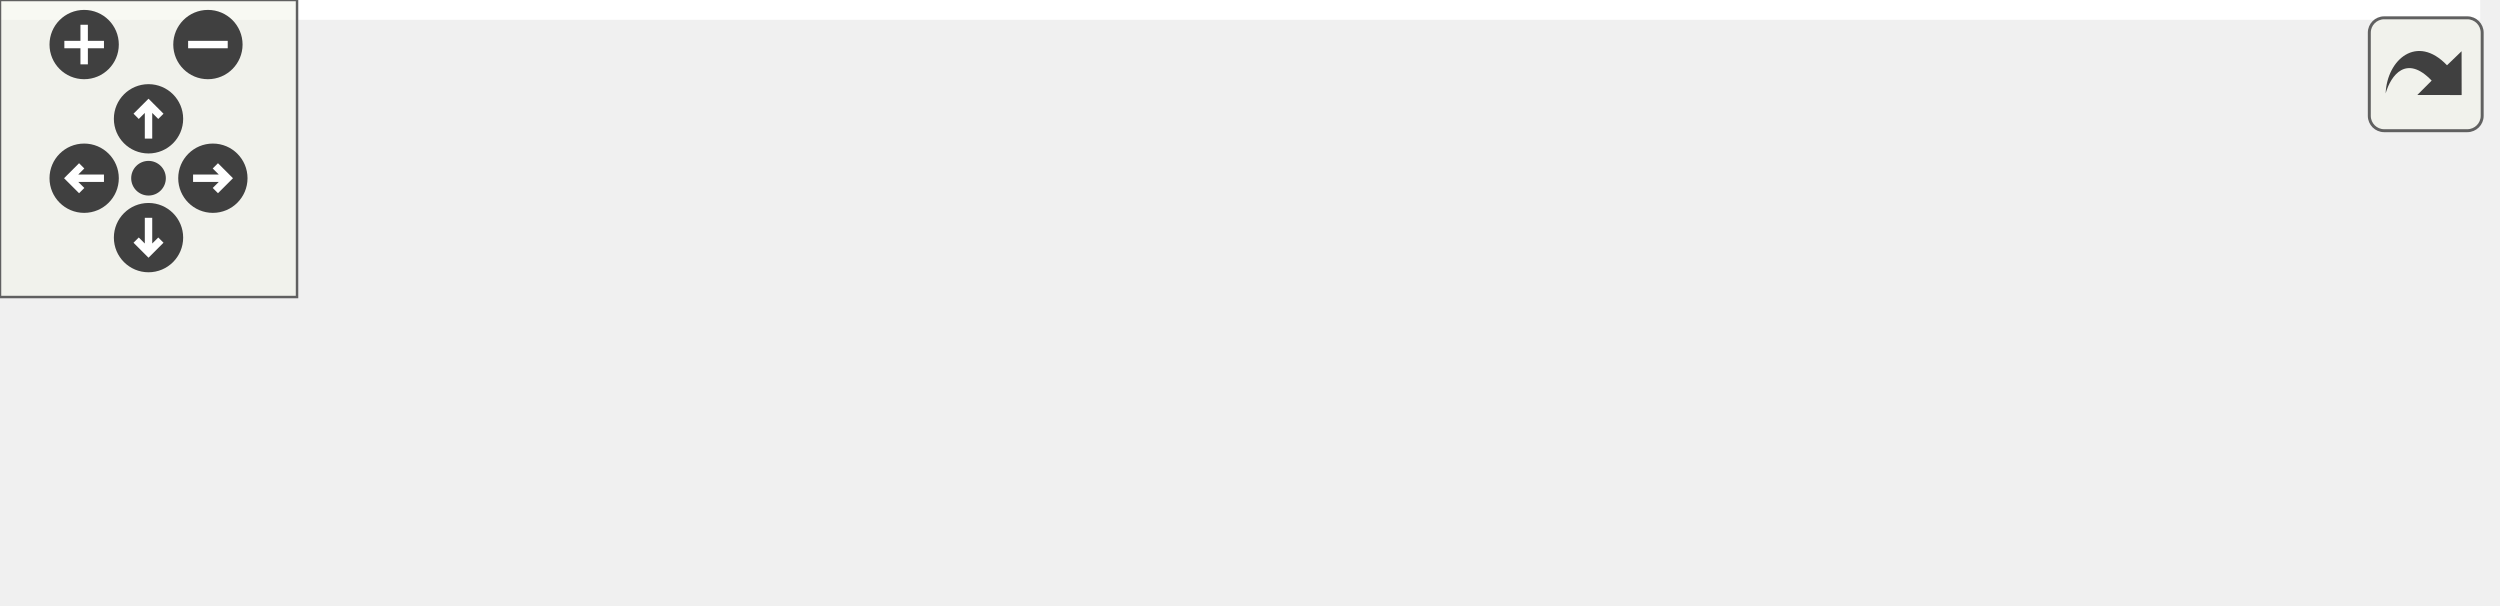
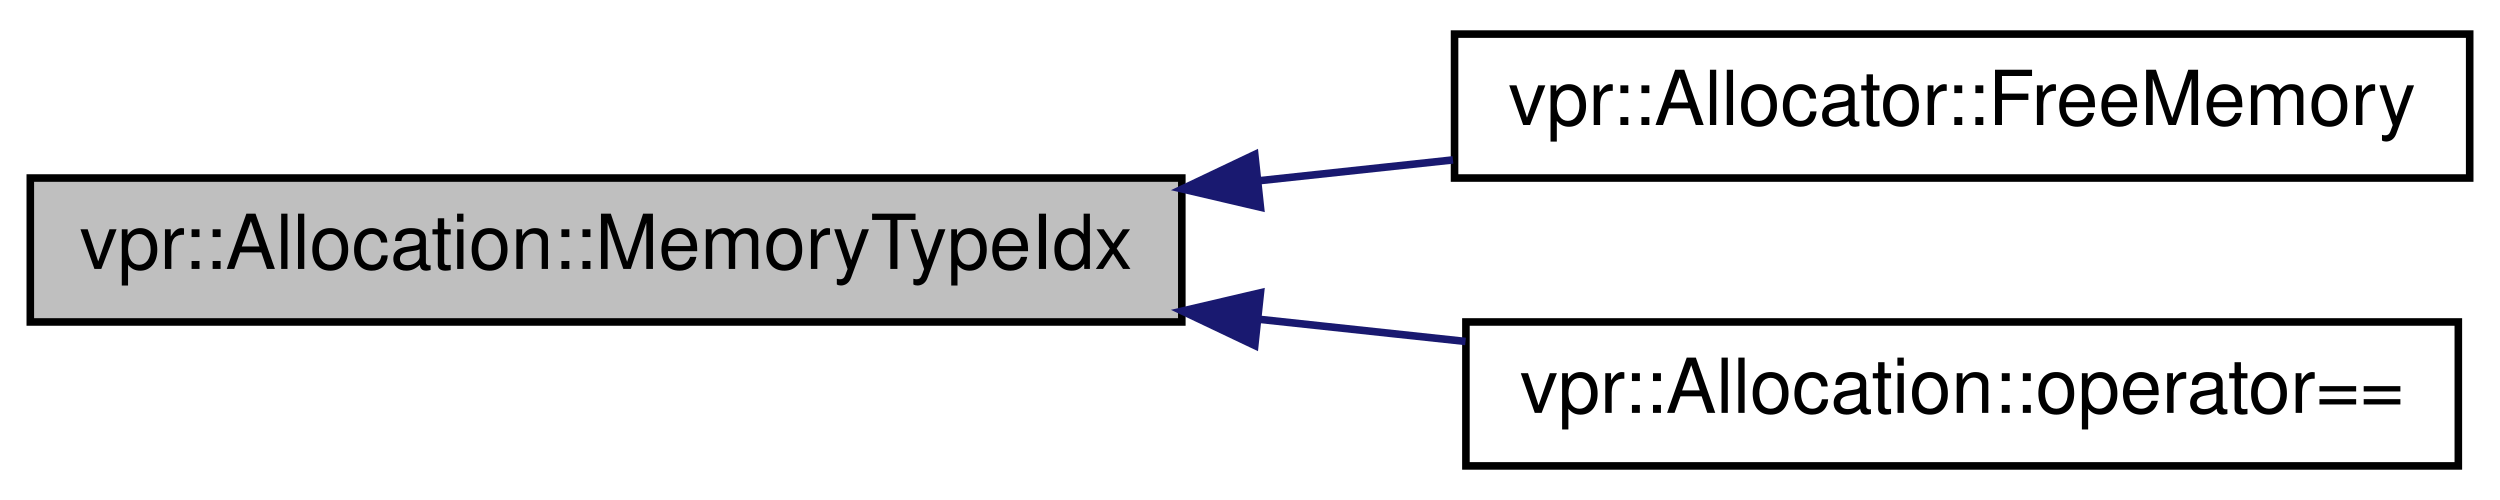
- <svg xmlns="http://www.w3.org/2000/svg" xmlns:xlink="http://www.w3.org/1999/xlink" id="main" version="1.1" xml:space="preserve">
-   <style type="text/css">
- .edge:hover path { stroke: red; }
- .edge:hover polygon { stroke: red; fill: red; }
- </style>
-   <defs>
-     <circle id="rim" cx="0" cy="0" r="7" />
-     <circle id="rim2" cx="0" cy="0" r="3.5" />
-     <g id="zoomPlus">
-       <use xlink:href="#rim" fill="#404040">
-         <set attributeName="fill" to="#808080" begin="zoomplus.mouseover" end="zoomplus.mouseout" />
-       </use>
-       <path d="M-4,0h8M0,-4v8" fill="none" stroke="white" stroke-width="1.5" pointer-events="none" />
+ <svg xmlns="http://www.w3.org/2000/svg" xmlns:xlink="http://www.w3.org/1999/xlink" width="330pt" height="66pt" viewBox="0.00 0.00 330.00 66.00">
+   <g id="graph0" class="graph" transform="scale(1 1) rotate(0) translate(4 62)">
+     <polygon fill="white" stroke="none" points="-4,4 -4,-62 326,-62 326,4 -4,4" />
+     <g id="node1" class="node">
+       <polygon fill="#bfbfbf" stroke="black" points="0,-19.5 0,-38.5 152,-38.5 152,-19.5 0,-19.5" />
+       <text text-anchor="middle" x="76" y="-26.5" font-family="Helvetica,sans-Serif" font-size="10.00">vpr::Allocation::MemoryTypeIdx</text>
    </g>
-     <g id="zoomMin">
-       <use xlink:href="#rim" fill="#404040">
-         <set attributeName="fill" to="#808080" begin="zoomminus.mouseover" end="zoomminus.mouseout" />
-       </use>
-       <path d="M-4,0h8" fill="none" stroke="white" stroke-width="1.5" pointer-events="none" />
-     </g>
-     <g id="dirArrow">
-       <path fill="none" stroke="white" stroke-width="1.5" d="M0,-3.0v7 M-2.5,-0.5L0,-3.0L2.5,-0.5" />
-     </g>
-     <g id="resetDef">
-       <use xlink:href="#rim2" fill="#404040">
-         <set attributeName="fill" to="#808080" begin="reset.mouseover" end="reset.mouseout" />
-       </use>
-     </g>
-   </defs>
-   <svg id="graph" class="graph">
-     <g id="viewport">
-       <polygon fill="white" stroke="none" points="-4,4 -4,-62 501,-62 501,4 -4,4" />
-       <g id="node1" class="node">
-         <polygon fill="#bfbfbf" stroke="black" points="0,-19.5 0,-38.5 152,-38.5 152,-19.5 0,-19.5" />
-         <text text-anchor="middle" x="76" y="-26.5" font-family="Helvetica,sans-Serif" font-size="10.00">vpr::Allocation::MemoryTypeIdx</text>
-       </g>
-       <g id="node2" class="node">
-         <g id="a_node2">
-           <a xlink:href="classvpr_1_1_allocator.html#a438bbd88a3f18c741f7de90f528300b1" target="_top" xlink:title="vpr::Allocator::FreeMemory">
-             <polygon fill="white" stroke="black" points="188,-19.5 188,-38.5 322,-38.5 322,-19.5 188,-19.5" />
-             <text text-anchor="middle" x="255" y="-26.5" font-family="Helvetica,sans-Serif" font-size="10.00">vpr::Allocator::FreeMemory</text>
-           </a>
-         </g>
-       </g>
-       <g id="edge1" class="edge">
-         <path fill="none" stroke="midnightblue" d="M162.14,-29C170.756,-29 179.415,-29 187.789,-29" />
-         <polygon fill="midnightblue" stroke="midnightblue" points="162.064,-25.5 152.064,-29 162.064,-32.5 162.064,-25.5" />
-       </g>
-       <g id="node3" class="node">
-         <g id="a_node3">
-           <a xlink:href="classvpr_1_1_allocator.html#a9c04f050d22a383fd21f02e036bf2572" target="_top" xlink:title="vpr::Allocator::DestroyImage">
-             <polygon fill="white" stroke="black" points="358,-38.5 358,-57.5 497,-57.5 497,-38.5 358,-38.5" />
-             <text text-anchor="middle" x="427.5" y="-45.5" font-family="Helvetica,sans-Serif" font-size="10.00">vpr::Allocator::DestroyImage</text>
-           </a>
-         </g>
-       </g>
-       <g id="edge2" class="edge">
-         <path fill="none" stroke="midnightblue" d="M332.563,-37.532C340.953,-38.467 349.456,-39.414 357.742,-40.338" />
-         <polygon fill="midnightblue" stroke="midnightblue" points="332.734,-34.029 322.408,-36.4 331.959,-40.986 332.734,-34.029" />
-       </g>
-       <g id="node4" class="node">
-         <g id="a_node4">
-           <a xlink:href="classvpr_1_1_allocator.html#aba5e7b8623bceb91e2eb3551d55afb86" target="_top" xlink:title="vpr::Allocator::DestroyBuffer">
-             <polygon fill="white" stroke="black" points="359,-0.5 359,-19.5 496,-19.5 496,-0.5 359,-0.5" />
-             <text text-anchor="middle" x="427.5" y="-7.5" font-family="Helvetica,sans-Serif" font-size="10.00">vpr::Allocator::DestroyBuffer</text>
-           </a>
-         </g>
-       </g>
-       <g id="edge3" class="edge">
-         <path fill="none" stroke="midnightblue" d="M332.608,-20.463C341.363,-19.487 350.242,-18.498 358.869,-17.537" />
-         <polygon fill="midnightblue" stroke="midnightblue" points="331.959,-17.014 322.408,-21.6 332.734,-23.971 331.959,-17.014" />
+     <g id="node2" class="node">
+       <g id="a_node2">
+         <a xlink:href="classvpr_1_1_allocator.html#a438bbd88a3f18c741f7de90f528300b1" target="_top" xlink:title="vpr::Allocator::FreeMemory">
+           <polygon fill="white" stroke="black" points="188,-38.5 188,-57.5 322,-57.5 322,-38.5 188,-38.5" />
+           <text text-anchor="middle" x="255" y="-45.5" font-family="Helvetica,sans-Serif" font-size="10.00">vpr::Allocator::FreeMemory</text>
+         </a>
      </g>
    </g>
-   </svg>
-   <g id="navigator" transform="translate(0 0)" fill="#404254">
-     <rect fill="#f2f5e9" fill-opacity="0.5" stroke="#606060" stroke-width=".5" x="0" y="0" width="60" height="60" />
-     <use id="zoomplus" xlink:href="#zoomPlus" x="17" y="9" />
-     <use id="zoomminus" xlink:href="#zoomMin" x="42" y="9" />
-     <use id="reset" xlink:href="#resetDef" x="30" y="36" />
-     <g id="arrowUp" xlink:href="#dirArrow" transform="translate(30 24)">
-       <use xlink:href="#rim" fill="#404040">
-         <set attributeName="fill" to="#808080" begin="arrowUp.mouseover" end="arrowUp.mouseout" />
-       </use>
-       <path fill="none" stroke="white" stroke-width="1.5" d="M0,-3.0v7 M-2.5,-0.5L0,-3.0L2.5,-0.5" />
+     <g id="edge1" class="edge">
+       <path fill="none" stroke="midnightblue" d="M162.14,-38.139C170.756,-39.064 179.415,-39.994 187.789,-40.893" />
+       <polygon fill="midnightblue" stroke="midnightblue" points="162.38,-34.645 152.064,-37.058 161.633,-41.605 162.38,-34.645" />
    </g>
-     <g id="arrowRight" xlink:href="#dirArrow" transform="rotate(90) translate(36 -43)">
-       <use xlink:href="#rim" fill="#404040">
-         <set attributeName="fill" to="#808080" begin="arrowRight.mouseover" end="arrowRight.mouseout" />
-       </use>
-       <path fill="none" stroke="white" stroke-width="1.5" d="M0,-3.0v7 M-2.5,-0.5L0,-3.0L2.5,-0.5" />
+     <g id="node3" class="node">
+       <g id="a_node3">
+         <a xlink:href="classvpr_1_1_allocation.html#add3be5fd7fee67744d380e74b0c5bfb3" target="_top" xlink:title="vpr::Allocation::operator==">
+           <polygon fill="white" stroke="black" points="189.5,-0.5 189.5,-19.5 320.5,-19.5 320.5,-0.5 189.5,-0.5" />
+           <text text-anchor="middle" x="255" y="-7.5" font-family="Helvetica,sans-Serif" font-size="10.00">vpr::Allocation::operator==</text>
+         </a>
+       </g>
    </g>
-     <g id="arrowDown" xlink:href="#dirArrow" transform="rotate(180) translate(-30 -48)">
-       <use xlink:href="#rim" fill="#404040">
-         <set attributeName="fill" to="#808080" begin="arrowDown.mouseover" end="arrowDown.mouseout" />
-       </use>
-       <path fill="none" stroke="white" stroke-width="1.5" d="M0,-3.0v7 M-2.5,-0.5L0,-3.0L2.5,-0.5" />
-     </g>
-     <g id="arrowLeft" xlink:href="#dirArrow" transform="rotate(270) translate(-36 17)">
-       <use xlink:href="#rim" fill="#404040">
-         <set attributeName="fill" to="#808080" begin="arrowLeft.mouseover" end="arrowLeft.mouseout" />
-       </use>
-       <path fill="none" stroke="white" stroke-width="1.5" d="M0,-3.0v7 M-2.5,-0.5L0,-3.0L2.5,-0.5" />
+     <g id="edge2" class="edge">
+       <path fill="none" stroke="midnightblue" d="M162.033,-19.872C171.255,-18.882 180.528,-17.887 189.449,-16.929" />
+       <polygon fill="midnightblue" stroke="midnightblue" points="161.633,-16.395 152.064,-20.942 162.38,-23.355 161.633,-16.395" />
    </g>
  </g>
-   <svg viewBox="0 0 15 15" width="100%" height="30px" preserveAspectRatio="xMaxYMin meet">
-     <g id="arrow_out" transform="scale(0.3 0.3)">
-       <a xlink:href="classvpr_1_1_allocation_ab07876bad87d1c3e085ab02c1c608179_icgraph_org.svg" target="_base">
-         <rect id="button" ry="5" rx="5" y="6" x="6" height="38" width="38" fill="#f2f5e9" fill-opacity="0.5" stroke="#606060" stroke-width="1.0" />
-         <path id="arrow" d="M 11.5,31.437 C 11.94,20.098 22.043,11.323 32.159,21.979 L 37.069,17.246 C 37.069,17.246 37.088,32 37.088,32 L 22.16,31.978 C 22.16,31.978 26.998,27.14 26.998,27.14 C 18.529,18.264 13.292,25.23 11.5,31.437 z" style="fill:#404040;" />
-       </a>
-     </g>
-   </svg>
</svg>
